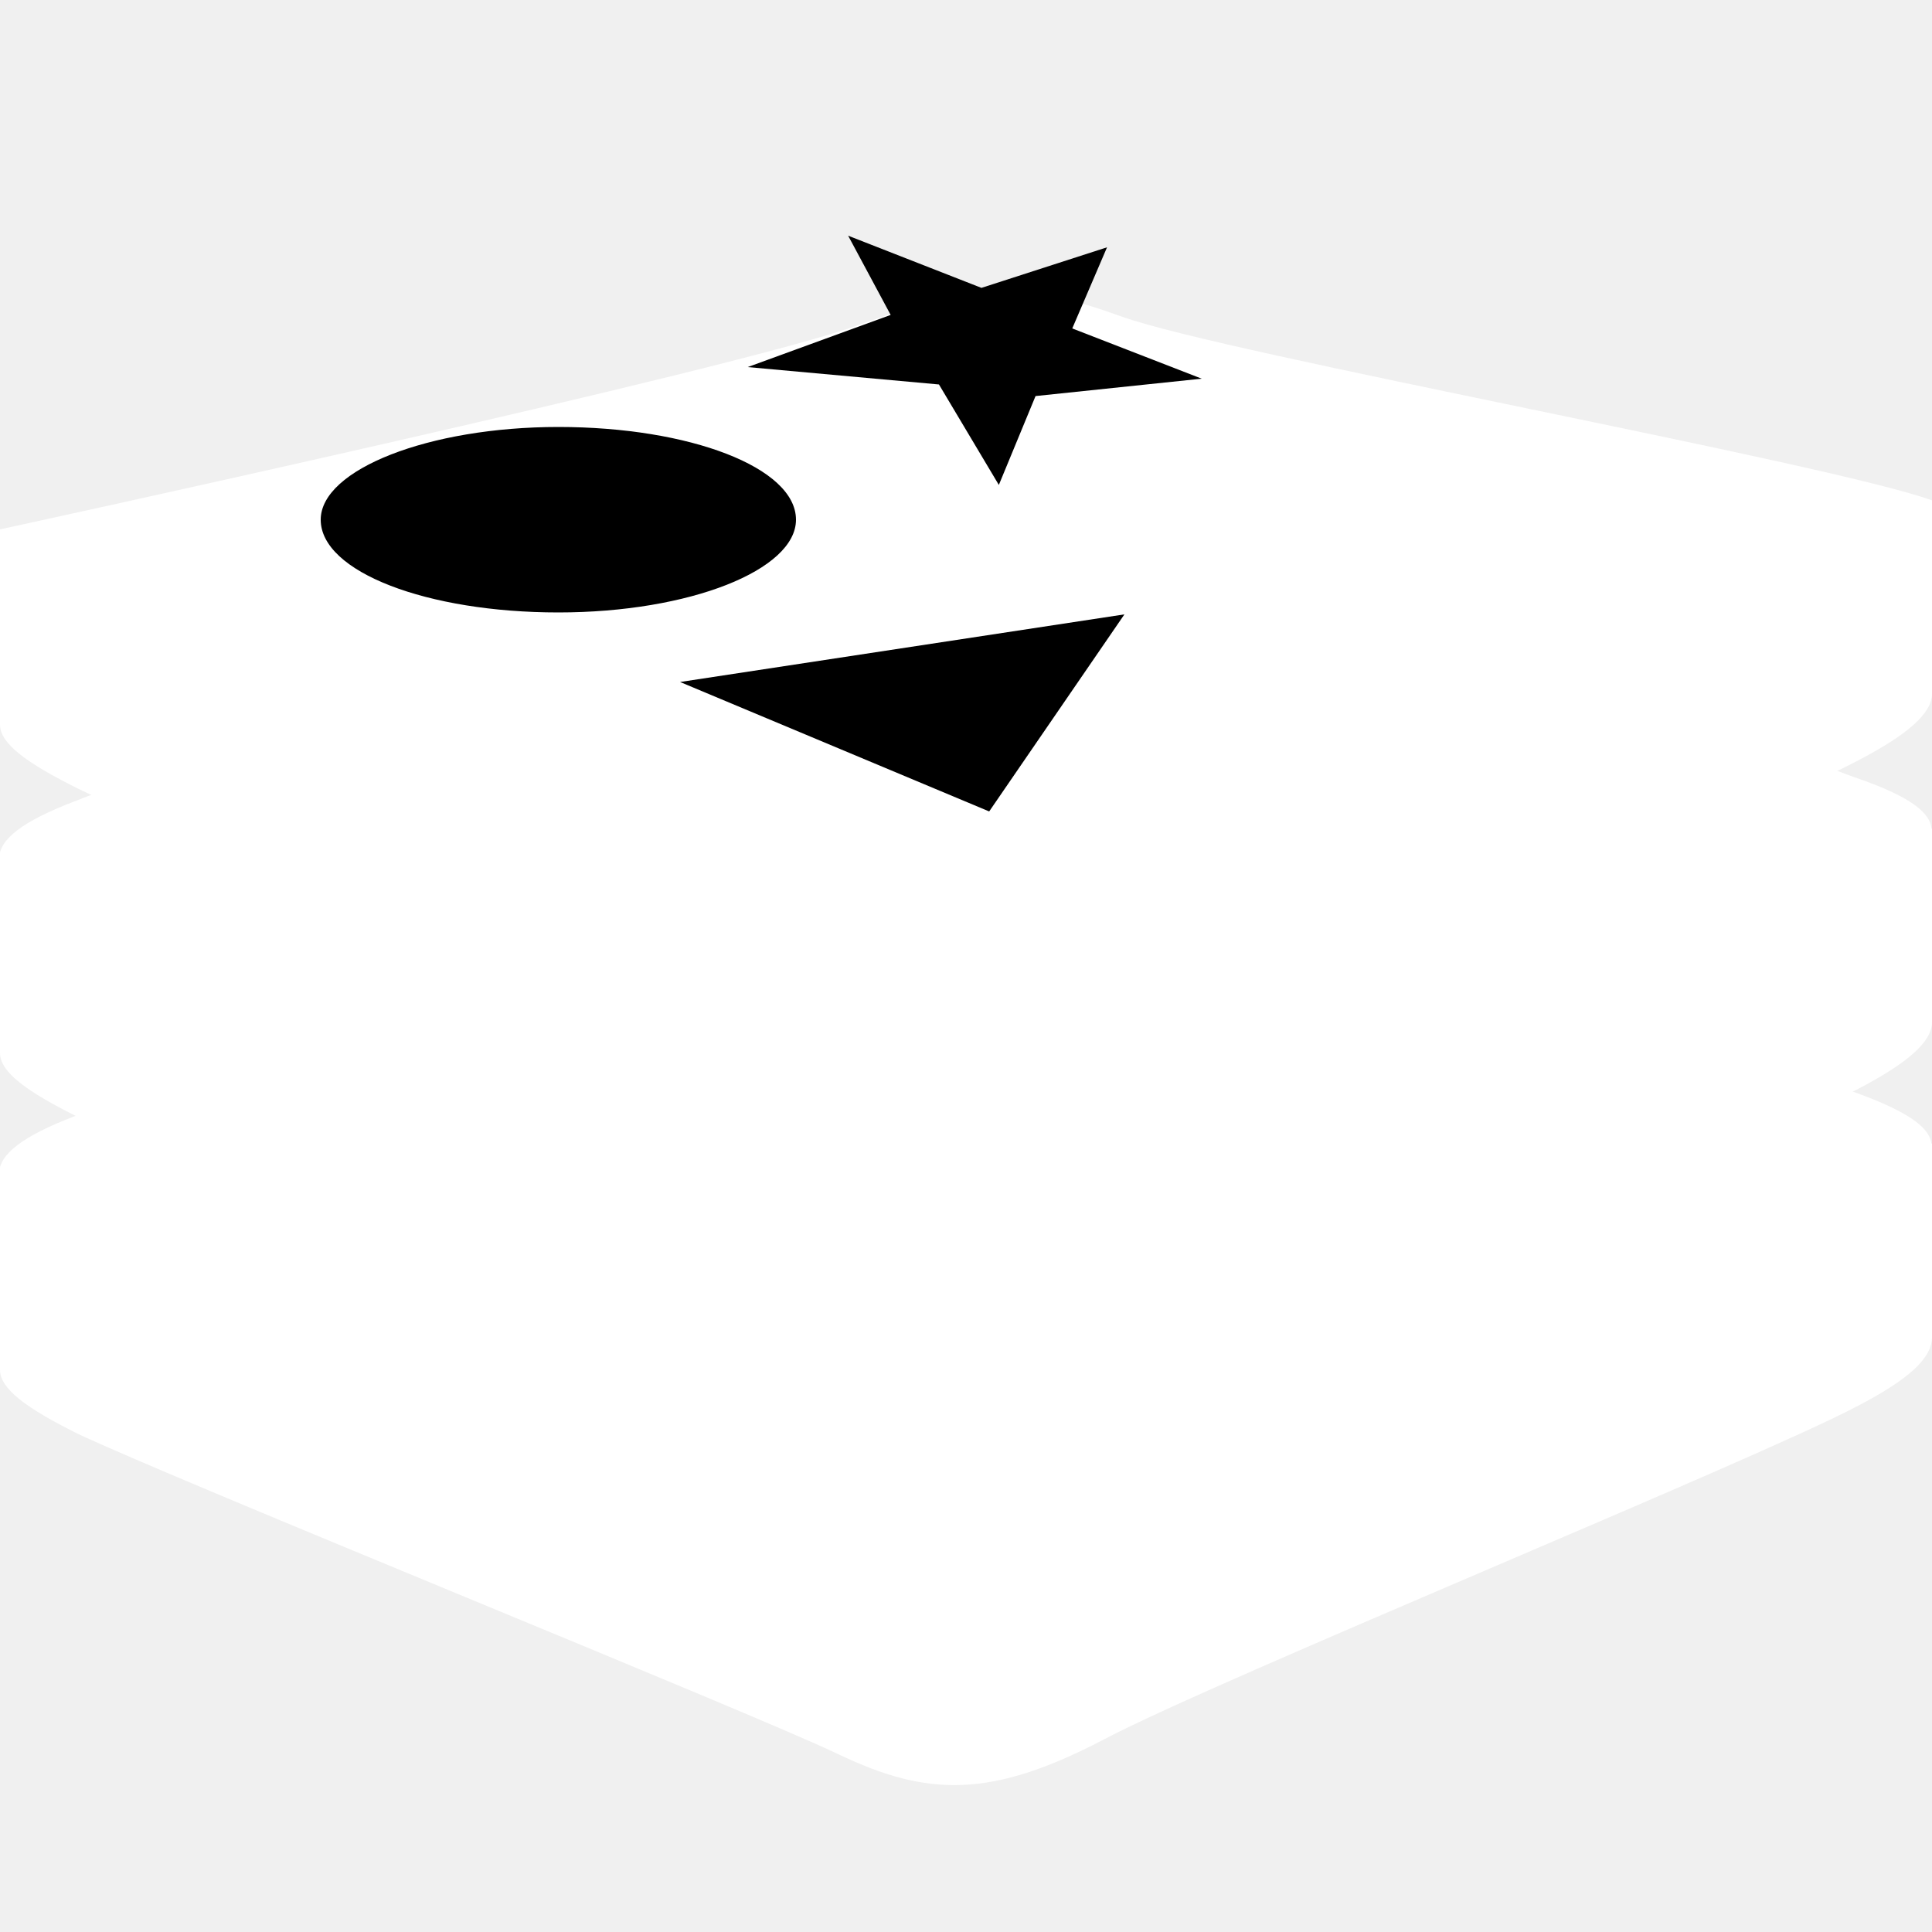
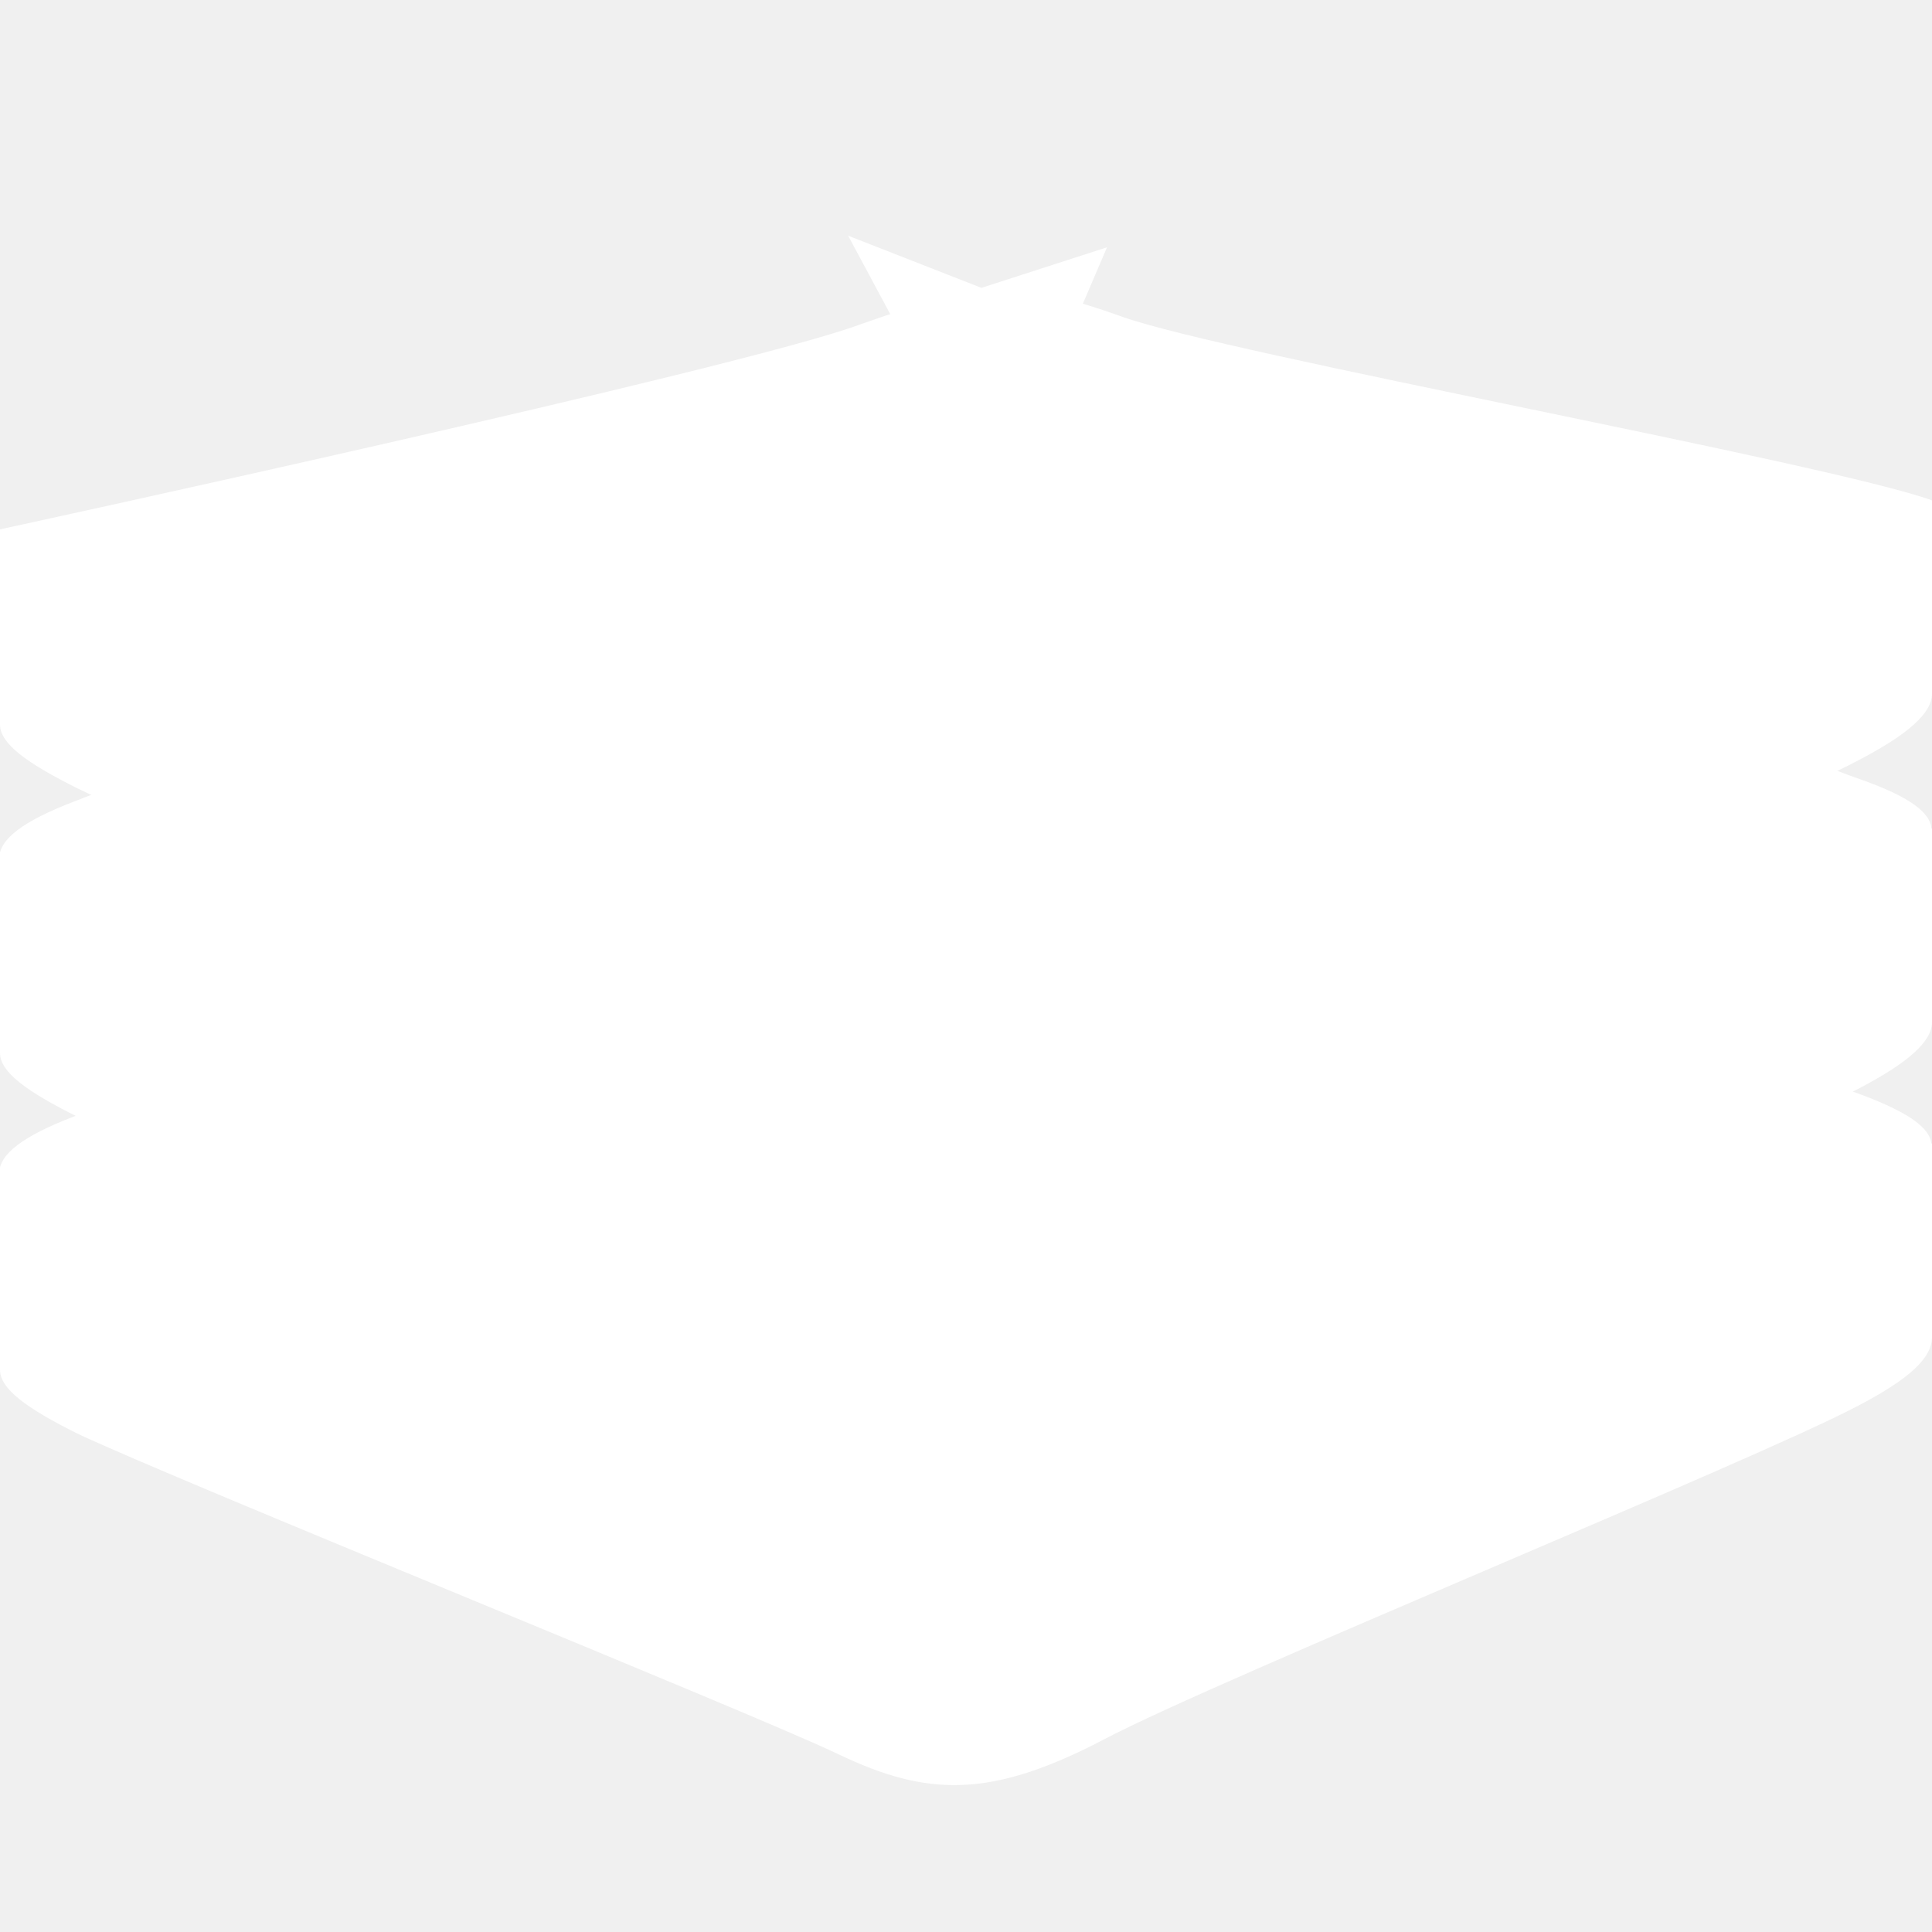
<svg xmlns="http://www.w3.org/2000/svg" fill="none" viewBox="0 0 100 100">
  <g clip-path="url(#a)">
    <path fill="#fff" d="M96.1 72.8c-5.3 2.8-33 14.1-38.9 17.2s-9.2 3-13.8.8S9.3 76.7 4 74.2c-2.6-1.3-4-2.3-4-3.3V60.7s38.3-8.3 44.5-10.6c6.2-2.2 8.3-2.3 13.6-.4s36.7 7.6 41.9 9.5v10c0 1.1-1.2 2.2-3.9 3.6" />
    <path fill="#fff" d="M96.1 62.7c-5.3 2.8-33 14.1-38.9 17.2s-9.2 3-13.8.8S9.3 66.6 4 64.1s-5.4-4.3-.2-6.3 34.5-13.5 40.6-15.7c6.2-2.2 8.3-2.3 13.6-.4s32.7 12.9 37.9 14.8c5.3 1.9 5.5 3.4.2 6.2" />
    <path fill="#fff" d="M96.1 56.4c-5.3 2.8-33 14.1-38.9 17.2s-9.2 3-13.8.8S9.3 60.3 4 57.8c-2.6-1.3-4-2.3-4-3.3V44.4s38.3-8.3 44.5-10.6c6.2-2.2 8.3-2.3 13.6-.4S94.8 41 100 42.9v10c0 1-1.2 2.1-3.9 3.5" />
    <path fill="#fff" d="M96.1 46.4c-5.3 2.8-33 14.1-38.9 17.2s-9.2 3-13.8.8S9.3 50.3 4 47.8s-5.4-4.3-.2-6.3S38.3 28 44.4 25.8c6.2-2.2 8.3-2.3 13.6-.4s32.7 12.9 37.9 14.8c5.3 1.8 5.5 3.4.2 6.2" />
    <path fill="#fff" d="M96.1 39.4c-5.3 2.8-33 14.1-38.9 17.2s-9.2 3-13.8.8C38.8 55.3 9.3 43.4 4 40.8c-2.6-1.3-4-2.3-4-3.3V27.4s38.3-8.3 44.5-10.6c6.2-2.2 8.3-2.3 13.6-.4S94.8 24 100 25.9v10c0 1-1.2 2.1-3.9 3.5" />
    <path fill="none" d="M96.1 29.4c-5.3 2.8-33 14.1-38.9 17.2s-9.2 3-13.8.8S9.3 33.3 4 30.8s-5.4-4.3-.2-6.3C9 22.4 38.3 11 44.5 8.7c6.2-2.2 8.3-2.3 13.6-.4S90.8 21.2 96 23.1s5.4 3.5.1 6.3" />
-     <path fill="black" d="m62.2 19.6-8.6.9-1.9 4.6-3.1-5.2-9.9-.9 7.4-2.7-2.2-4.1 6.9 2.7 6.5-2.1-1.8 4.2zM51.2 42l-16-6.7 23-3.5zM28.9 22.1c6.8 0 12.3 2.1 12.3 4.8 0 2.6-5.5 4.8-12.3 4.8s-12.3-2.1-12.3-4.8c0-2.6 5.6-4.8 12.3-4.8" />
+     <path fill="#fff" d="m62.2 19.6-8.6.9-1.9 4.6-3.1-5.2-9.9-.9 7.4-2.7-2.2-4.1 6.9 2.7 6.5-2.1-1.8 4.2zM51.2 42l-16-6.7 23-3.5zM28.9 22.1c6.8 0 12.3 2.1 12.3 4.8 0 2.6-5.5 4.8-12.3 4.8s-12.3-2.1-12.3-4.8c0-2.6 5.6-4.8 12.3-4.8" />
    <path fill="#fff" d="M72.4 20.8 86 26.2l-13.6 5.4z" />
    <path fill="#fff" d="m57.3 26.8 15.1-6v10.7l-1.5.6z" />
  </g>
  <defs>
    <clipPath id="a">
      <path fill="#fff" d="M0 0h100v100H0z" />
    </clipPath>
  </defs>
</svg>
